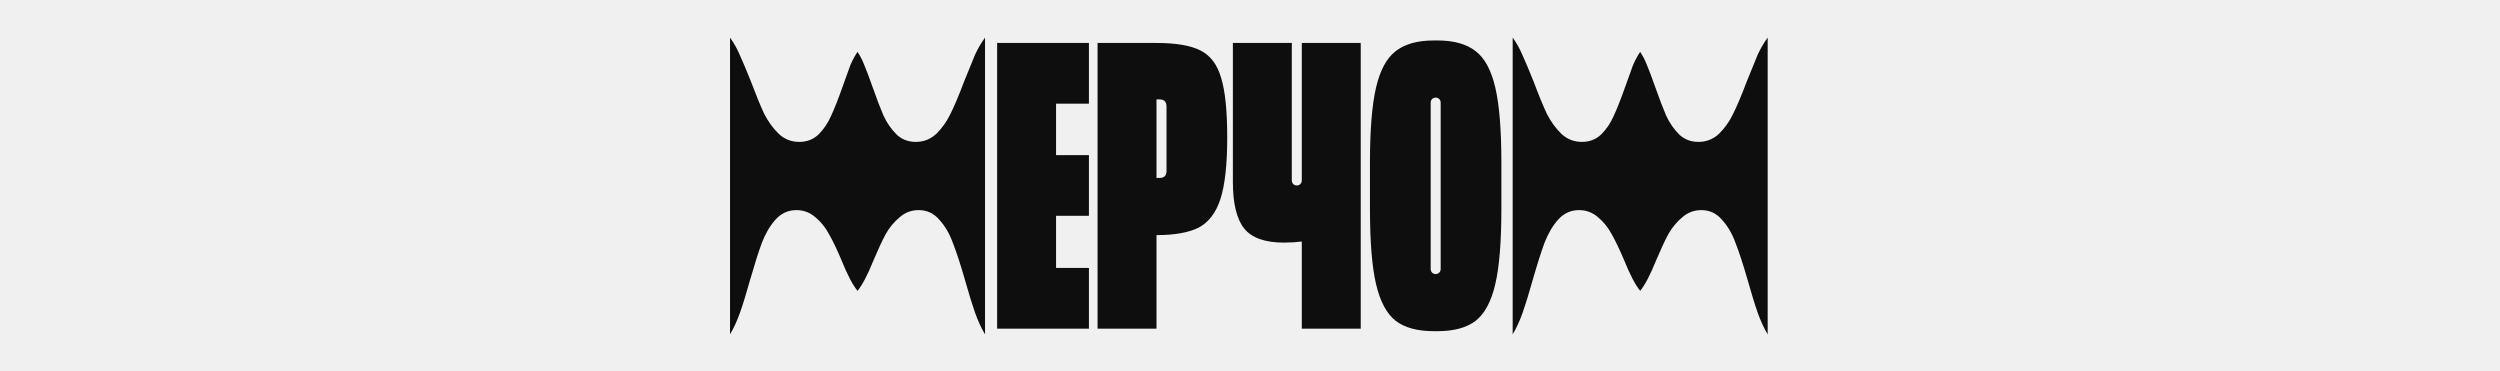
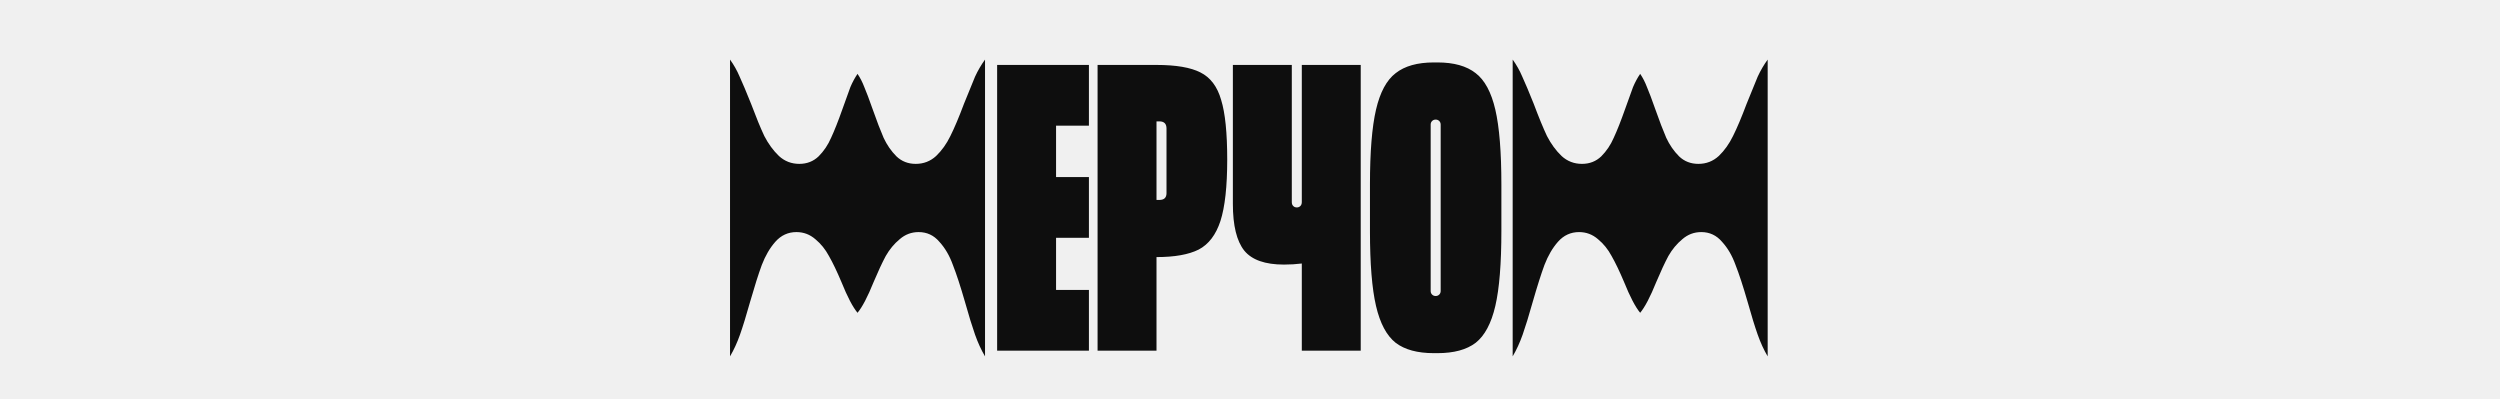
- <svg xmlns="http://www.w3.org/2000/svg" width="910" height="135" viewBox="0 0 910 135" fill="none">
-   <g clip-path="url(#clip0_620_63)">
-     <path d="M358.549 121.718C357.162 119.378 355.949 116.734 354.909 113.788C353.869 110.841 352.656 106.898 351.269 101.958C349.622 96.238 348.149 91.731 346.849 88.438C345.636 85.058 343.989 82.241 341.909 79.988C339.916 77.648 337.402 76.478 334.369 76.478C331.769 76.478 329.472 77.344 327.479 79.078C325.486 80.724 323.796 82.761 322.409 85.188C321.109 87.614 319.636 90.778 317.989 94.678C315.822 100.051 313.872 103.778 312.139 105.858C310.406 103.778 308.456 100.051 306.289 94.678C304.642 90.778 303.126 87.614 301.739 85.188C300.439 82.761 298.792 80.724 296.799 79.078C294.806 77.344 292.509 76.478 289.909 76.478C286.876 76.478 284.319 77.648 282.239 79.988C280.246 82.241 278.599 85.058 277.299 88.438C276.086 91.731 274.656 96.238 273.009 101.958C271.622 106.898 270.409 110.841 269.369 113.788C268.329 116.734 267.116 119.378 265.729 121.718V13.688C267.116 15.594 268.286 17.674 269.239 19.928C270.279 22.181 271.666 25.474 273.399 29.808C275.219 34.661 276.822 38.561 278.209 41.508C279.682 44.368 281.459 46.794 283.539 48.788C285.619 50.694 288.089 51.648 290.949 51.648C293.722 51.648 296.062 50.738 297.969 48.918C299.876 47.011 301.392 44.758 302.519 42.158C303.732 39.558 305.119 36.048 306.679 31.628C307.892 28.161 308.846 25.518 309.539 23.698C310.319 21.878 311.186 20.274 312.139 18.888C313.092 20.274 313.916 21.878 314.609 23.698C315.389 25.518 316.386 28.161 317.599 31.628C319.159 36.048 320.502 39.558 321.629 42.158C322.842 44.758 324.402 47.011 326.309 48.918C328.216 50.738 330.556 51.648 333.329 51.648C336.189 51.648 338.659 50.694 340.739 48.788C342.819 46.794 344.552 44.368 345.939 41.508C347.412 38.561 349.059 34.661 350.879 29.808C352.612 25.474 353.956 22.181 354.909 19.928C355.949 17.674 357.162 15.594 358.549 13.688V121.718ZM396.367 15.638V37.738H384.407V56.458H396.367V78.558H384.407V97.538H396.367V119.638H362.957V15.638H396.367ZM420.969 15.638C428.076 15.638 433.406 16.548 436.959 18.368C440.599 20.188 443.113 23.524 444.499 28.378C445.973 33.144 446.709 40.381 446.709 50.088C446.709 59.881 445.886 67.334 444.239 72.448C442.593 77.474 439.949 80.941 436.309 82.848C432.669 84.668 427.556 85.578 420.969 85.578V119.638H399.519V15.638H420.969ZM424.609 38.778C424.609 37.044 423.743 36.178 422.009 36.178H420.969V64.778H422.009C423.743 64.778 424.609 63.954 424.609 62.308V38.778ZM473.855 15.638H495.305V119.638H473.855V87.918C471.775 88.178 469.608 88.308 467.355 88.308C460.508 88.308 455.698 86.618 452.925 83.238C450.152 79.771 448.765 74.094 448.765 66.208V15.638H470.215V65.558C470.215 66.164 470.388 66.641 470.735 66.988C471.082 67.334 471.515 67.508 472.035 67.508C472.555 67.508 472.988 67.334 473.335 66.988C473.682 66.641 473.855 66.164 473.855 65.558V15.638ZM521.934 120.548C515.954 120.548 511.317 119.291 508.024 116.778C504.73 114.178 502.347 109.714 500.874 103.388C499.4 97.061 498.664 87.961 498.664 76.088V59.188C498.664 47.314 499.4 38.214 500.874 31.888C502.347 25.561 504.73 21.141 508.024 18.628C511.317 16.028 515.954 14.728 521.934 14.728H523.234C529.214 14.728 533.85 16.028 537.144 18.628C540.437 21.141 542.82 25.561 544.294 31.888C545.767 38.214 546.504 47.314 546.504 59.188V76.088C546.504 87.961 545.767 97.061 544.294 103.388C542.82 109.714 540.437 114.178 537.144 116.778C533.85 119.291 529.214 120.548 523.234 120.548H521.934ZM522.584 99.748C523.104 99.748 523.537 99.574 523.884 99.228C524.23 98.881 524.404 98.448 524.404 97.928V37.348C524.404 36.828 524.23 36.394 523.884 36.048C523.537 35.701 523.104 35.528 522.584 35.528C522.064 35.528 521.63 35.701 521.284 36.048C520.937 36.394 520.764 36.828 520.764 37.348V97.928C520.764 98.448 520.937 98.881 521.284 99.228C521.63 99.574 522.064 99.748 522.584 99.748ZM643.432 121.718C642.045 119.378 640.832 116.734 639.792 113.788C638.752 110.841 637.538 106.898 636.152 101.958C634.505 96.238 633.032 91.731 631.732 88.438C630.518 85.058 628.872 82.241 626.792 79.988C624.798 77.648 622.285 76.478 619.252 76.478C616.652 76.478 614.355 77.344 612.362 79.078C610.368 80.724 608.678 82.761 607.292 85.188C605.992 87.614 604.518 90.778 602.872 94.678C600.705 100.051 598.755 103.778 597.022 105.858C595.288 103.778 593.338 100.051 591.172 94.678C589.525 90.778 588.008 87.614 586.622 85.188C585.322 82.761 583.675 80.724 581.682 79.078C579.688 77.344 577.392 76.478 574.792 76.478C571.758 76.478 569.202 77.648 567.122 79.988C565.128 82.241 563.482 85.058 562.182 88.438C560.968 91.731 559.538 96.238 557.892 101.958C556.505 106.898 555.292 110.841 554.252 113.788C553.212 116.734 551.998 119.378 550.612 121.718V13.688C551.998 15.594 553.168 17.674 554.122 19.928C555.162 22.181 556.548 25.474 558.282 29.808C560.102 34.661 561.705 38.561 563.092 41.508C564.565 44.368 566.342 46.794 568.422 48.788C570.502 50.694 572.972 51.648 575.832 51.648C578.605 51.648 580.945 50.738 582.852 48.918C584.758 47.011 586.275 44.758 587.402 42.158C588.615 39.558 590.002 36.048 591.562 31.628C592.775 28.161 593.728 25.518 594.422 23.698C595.202 21.878 596.068 20.274 597.022 18.888C597.975 20.274 598.798 21.878 599.492 23.698C600.272 25.518 601.268 28.161 602.482 31.628C604.042 36.048 605.385 39.558 606.512 42.158C607.725 44.758 609.285 47.011 611.192 48.918C613.098 50.738 615.438 51.648 618.212 51.648C621.072 51.648 623.542 50.694 625.622 48.788C627.702 46.794 629.435 44.368 630.822 41.508C632.295 38.561 633.942 34.661 635.762 29.808C637.495 25.474 638.838 22.181 639.792 19.928C640.832 17.674 642.045 15.594 643.432 13.688V121.718Z" fill="#0E0E0E" />
+ <svg xmlns="http://www.w3.org/2000/svg" width="910" height="145" viewBox="0 0 910 145" fill="none">
+   <g clip-path="url(#clip0_646_12)">
+     <path d="M358.549 129.718C357.162 127.378 355.949 124.734 354.909 121.788C353.869 118.841 352.656 114.898 351.269 109.958C349.622 104.238 348.149 99.731 346.849 96.438C345.636 93.058 343.989 90.241 341.909 87.987C339.916 85.647 337.402 84.478 334.369 84.478C331.769 84.478 329.472 85.344 327.479 87.078C325.486 88.724 323.796 90.761 322.409 93.188C321.109 95.614 319.636 98.778 317.989 102.678C315.822 108.051 313.872 111.778 312.139 113.858C310.406 111.778 308.456 108.051 306.289 102.678C304.642 98.778 303.126 95.614 301.739 93.188C300.439 90.761 298.792 88.724 296.799 87.078C294.806 85.344 292.509 84.478 289.909 84.478C286.876 84.478 284.319 85.647 282.239 87.987C280.246 90.241 278.599 93.058 277.299 96.438C276.086 99.731 274.656 104.238 273.009 109.958C271.622 114.898 270.409 118.841 269.369 121.788C268.329 124.734 267.116 127.378 265.729 129.718V21.688C267.116 23.594 268.286 25.674 269.239 27.927C270.279 30.181 271.666 33.474 273.399 37.807C275.219 42.661 276.822 46.561 278.209 49.508C279.682 52.367 281.459 54.794 283.539 56.788C285.619 58.694 288.089 59.648 290.949 59.648C293.722 59.648 296.062 58.737 297.969 56.917C299.876 55.011 301.392 52.758 302.519 50.157C303.732 47.557 305.119 44.047 306.679 39.627C307.892 36.161 308.846 33.517 309.539 31.698C310.319 29.878 311.186 28.274 312.139 26.887C313.092 28.274 313.916 29.878 314.609 31.698C315.389 33.517 316.386 36.161 317.599 39.627C319.159 44.047 320.502 47.557 321.629 50.157C322.842 52.758 324.402 55.011 326.309 56.917C328.216 58.737 330.556 59.648 333.329 59.648C336.189 59.648 338.659 58.694 340.739 56.788C342.819 54.794 344.552 52.367 345.939 49.508C347.412 46.561 349.059 42.661 350.879 37.807C352.612 33.474 353.956 30.181 354.909 27.927C355.949 25.674 357.162 23.594 358.549 21.688V129.718ZM396.367 23.637V45.737H384.407V64.457H396.367V86.558H384.407V105.538H396.367V127.638H362.957V23.637H396.367ZM420.969 23.637C428.076 23.637 433.406 24.547 436.959 26.367C440.599 28.188 443.113 31.524 444.499 36.377C445.973 41.144 446.709 48.381 446.709 58.087C446.709 67.881 445.886 75.334 444.239 80.448C442.593 85.474 439.949 88.941 436.309 90.847C432.669 92.668 427.556 93.578 420.969 93.578V127.638H399.519V23.637H420.969ZM424.609 46.778C424.609 45.044 423.743 44.178 422.009 44.178H420.969V72.778H422.009C423.743 72.778 424.609 71.954 424.609 70.308V46.778ZM473.855 23.637H495.305V127.638H473.855V95.918C471.775 96.177 469.608 96.308 467.355 96.308C460.508 96.308 455.698 94.618 452.925 91.237C450.152 87.771 448.765 82.094 448.765 74.207V23.637H470.215V73.558C470.215 74.164 470.388 74.641 470.735 74.987C471.082 75.334 471.515 75.507 472.035 75.507C472.555 75.507 472.988 75.334 473.335 74.987C473.682 74.641 473.855 74.164 473.855 73.558V23.637ZM521.934 128.548C515.954 128.548 511.317 127.291 508.024 124.778C504.73 122.178 502.347 117.714 500.874 111.388C499.4 105.061 498.664 95.961 498.664 84.088V67.188C498.664 55.314 499.4 46.214 500.874 39.888C502.347 33.561 504.73 29.141 508.024 26.628C511.317 24.027 515.954 22.727 521.934 22.727H523.234C529.214 22.727 533.85 24.027 537.144 26.628C540.437 29.141 542.82 33.561 544.294 39.888C545.767 46.214 546.504 55.314 546.504 67.188V84.088C546.504 95.961 545.767 105.061 544.294 111.388C542.82 117.714 540.437 122.178 537.144 124.778C533.85 127.291 529.214 128.548 523.234 128.548H521.934ZM522.584 107.748C523.104 107.748 523.537 107.574 523.884 107.228C524.23 106.881 524.404 106.448 524.404 105.928V45.347C524.404 44.828 524.23 44.394 523.884 44.047C523.537 43.701 523.104 43.528 522.584 43.528C522.064 43.528 521.63 43.701 521.284 44.047C520.937 44.394 520.764 44.828 520.764 45.347V105.928C520.764 106.448 520.937 106.881 521.284 107.228C521.63 107.574 522.064 107.748 522.584 107.748ZM643.432 129.718C642.045 127.378 640.832 124.734 639.792 121.788C638.752 118.841 637.538 114.898 636.152 109.958C634.505 104.238 633.032 99.731 631.732 96.438C630.518 93.058 628.872 90.241 626.792 87.987C624.798 85.647 622.285 84.478 619.252 84.478C616.652 84.478 614.355 85.344 612.362 87.078C610.368 88.724 608.678 90.761 607.292 93.188C605.992 95.614 604.518 98.778 602.872 102.678C600.705 108.051 598.755 111.778 597.022 113.858C595.288 111.778 593.338 108.051 591.172 102.678C589.525 98.778 588.008 95.614 586.622 93.188C585.322 90.761 583.675 88.724 581.682 87.078C579.688 85.344 577.392 84.478 574.792 84.478C571.758 84.478 569.202 85.647 567.122 87.987C565.128 90.241 563.482 93.058 562.182 96.438C560.968 99.731 559.538 104.238 557.892 109.958C556.505 114.898 555.292 118.841 554.252 121.788C553.212 124.734 551.998 127.378 550.612 129.718V21.688C551.998 23.594 553.168 25.674 554.122 27.927C555.162 30.181 556.548 33.474 558.282 37.807C560.102 42.661 561.705 46.561 563.092 49.508C564.565 52.367 566.342 54.794 568.422 56.788C570.502 58.694 572.972 59.648 575.832 59.648C578.605 59.648 580.945 58.737 582.852 56.917C584.758 55.011 586.275 52.758 587.402 50.157C588.615 47.557 590.002 44.047 591.562 39.627C592.775 36.161 593.728 33.517 594.422 31.698C595.202 29.878 596.068 28.274 597.022 26.887C597.975 28.274 598.798 29.878 599.492 31.698C600.272 33.517 601.268 36.161 602.482 39.627C604.042 44.047 605.385 47.557 606.512 50.157C607.725 52.758 609.285 55.011 611.192 56.917C613.098 58.737 615.438 59.648 618.212 59.648C621.072 59.648 623.542 58.694 625.622 56.788C627.702 54.794 629.435 52.367 630.822 49.508C632.295 46.561 633.942 42.661 635.762 37.807C637.495 33.474 638.838 30.181 639.792 27.927C640.832 25.674 642.045 23.594 643.432 21.688V129.718Z" fill="#0E0E0E" />
  </g>
  <defs>
-     <clipPath id="clip0_620_63">
-       <rect width="379" height="109" fill="white" transform="translate(265 13)" />
+     <clipPath id="clip0_646_12">
+       <rect width="379" height="109" fill="white" transform="translate(265 21)" />
    </clipPath>
  </defs>
</svg>
